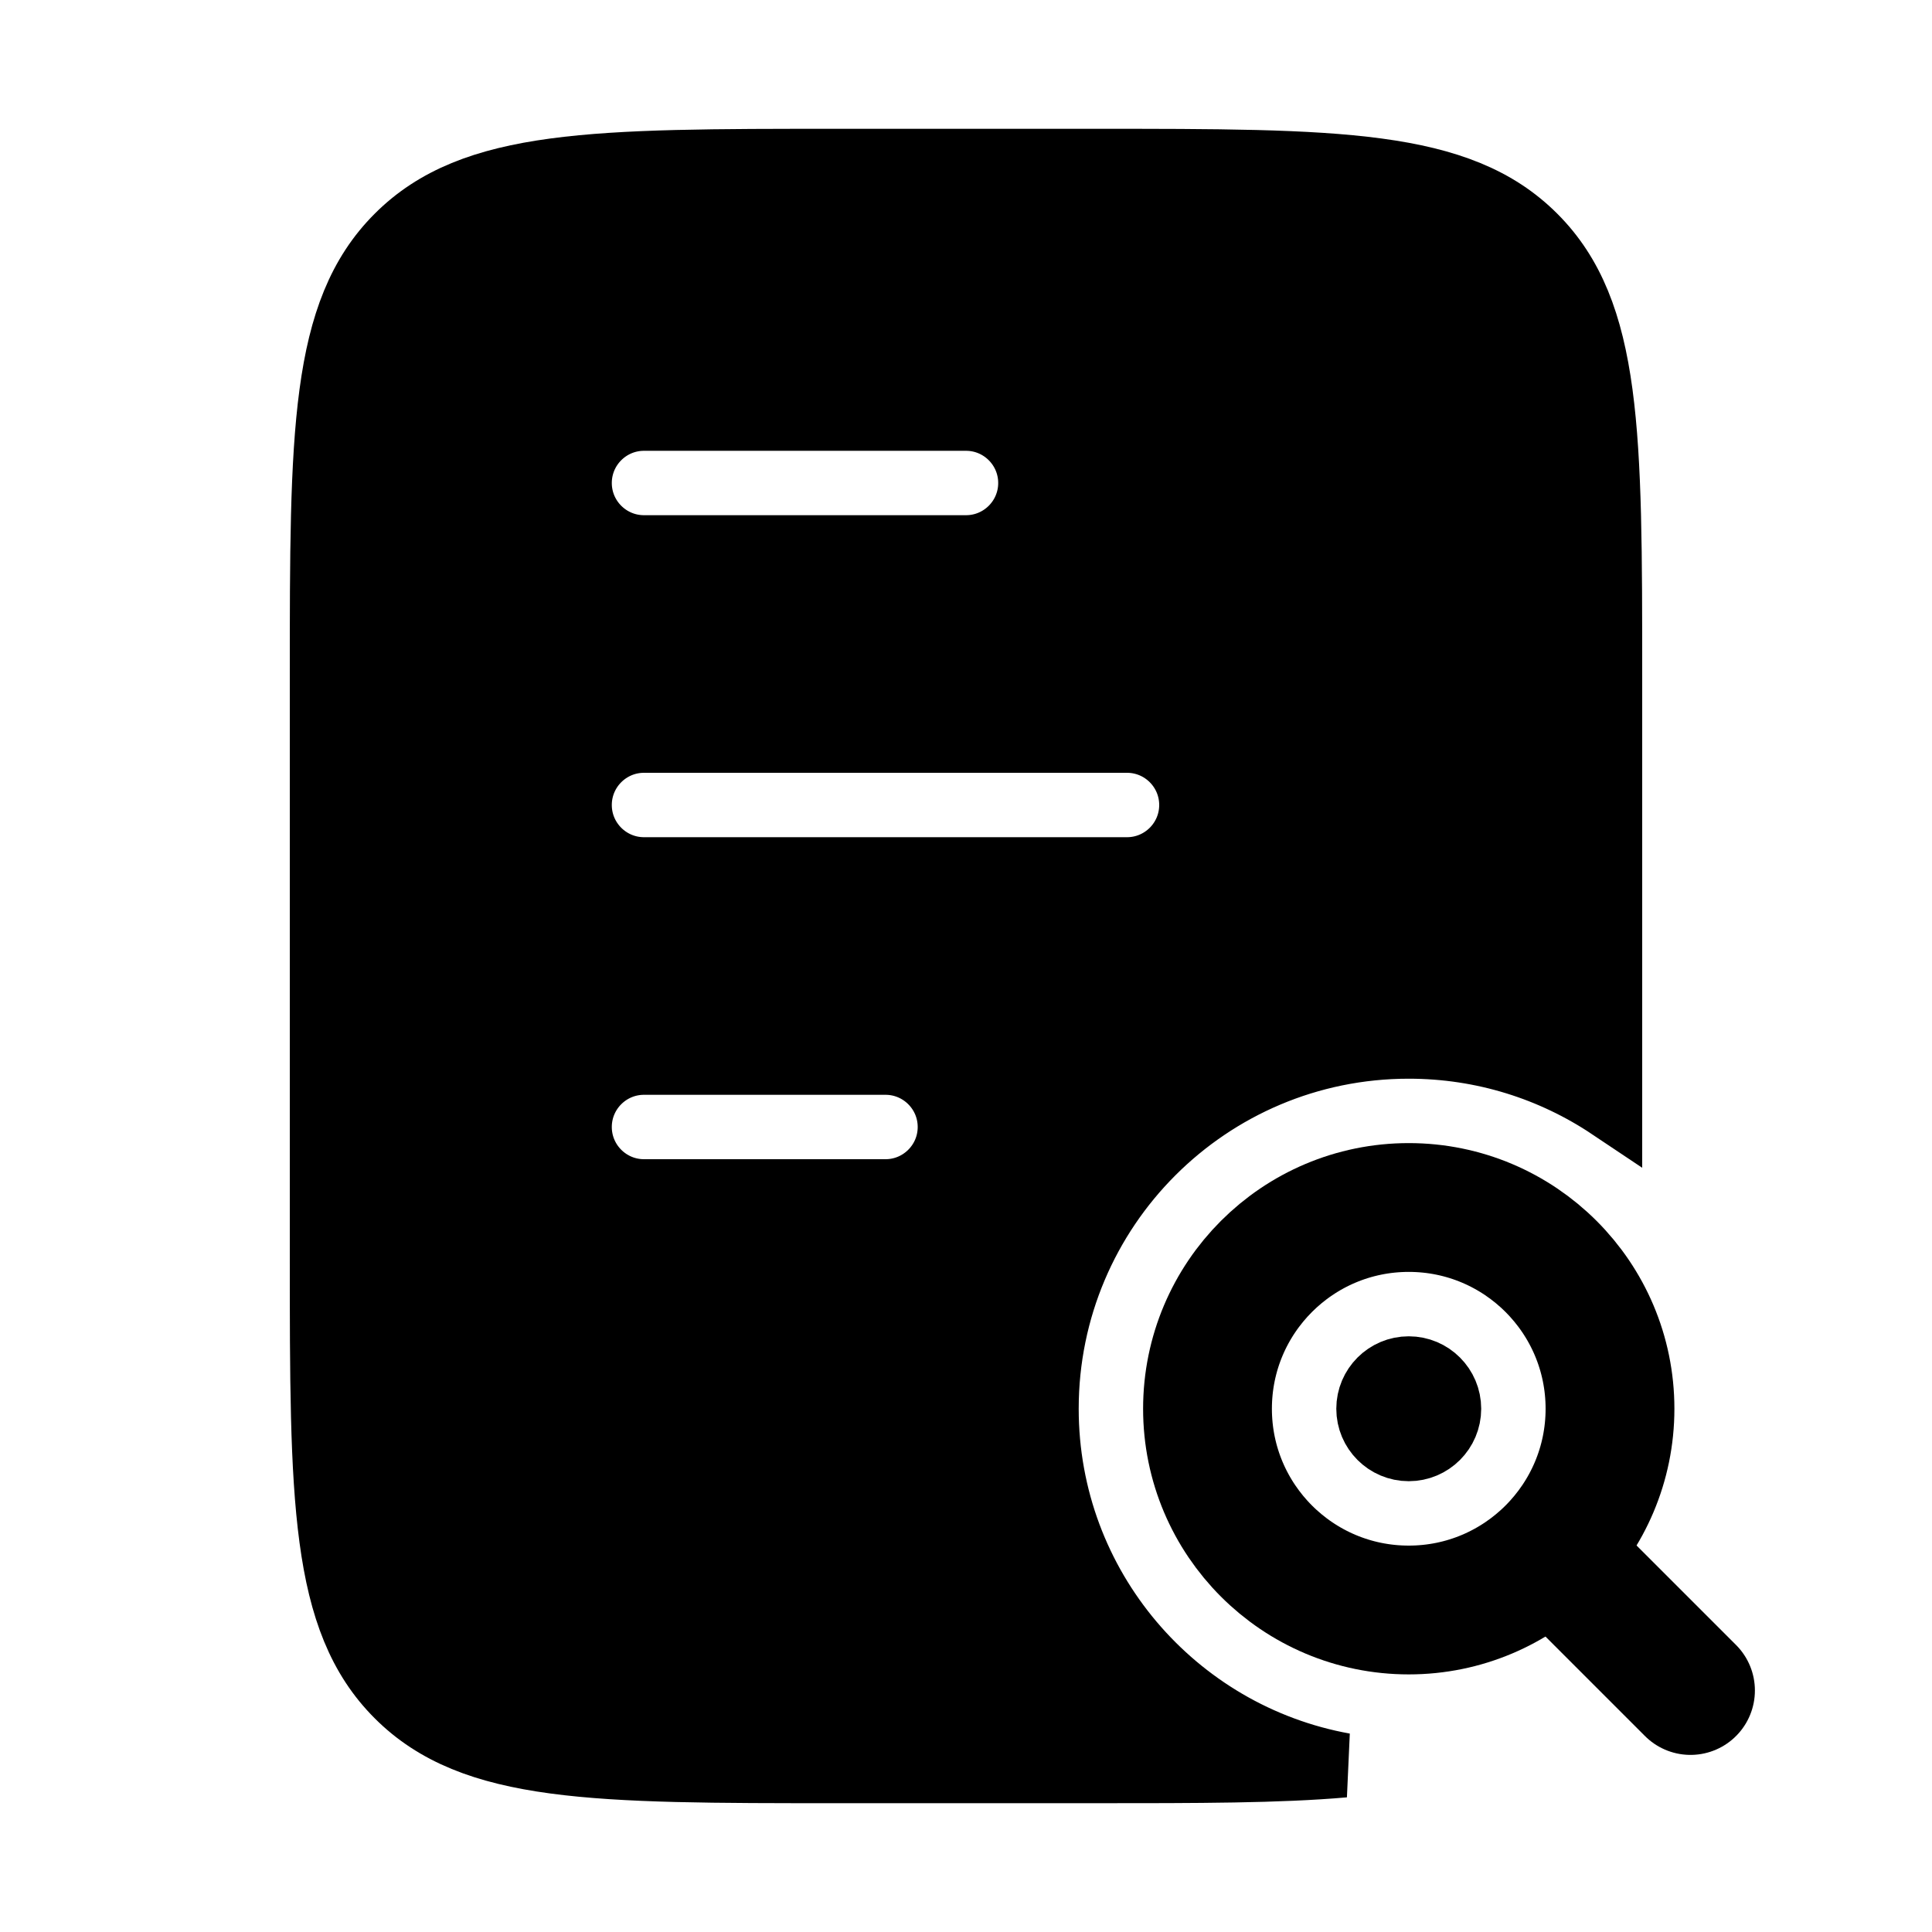
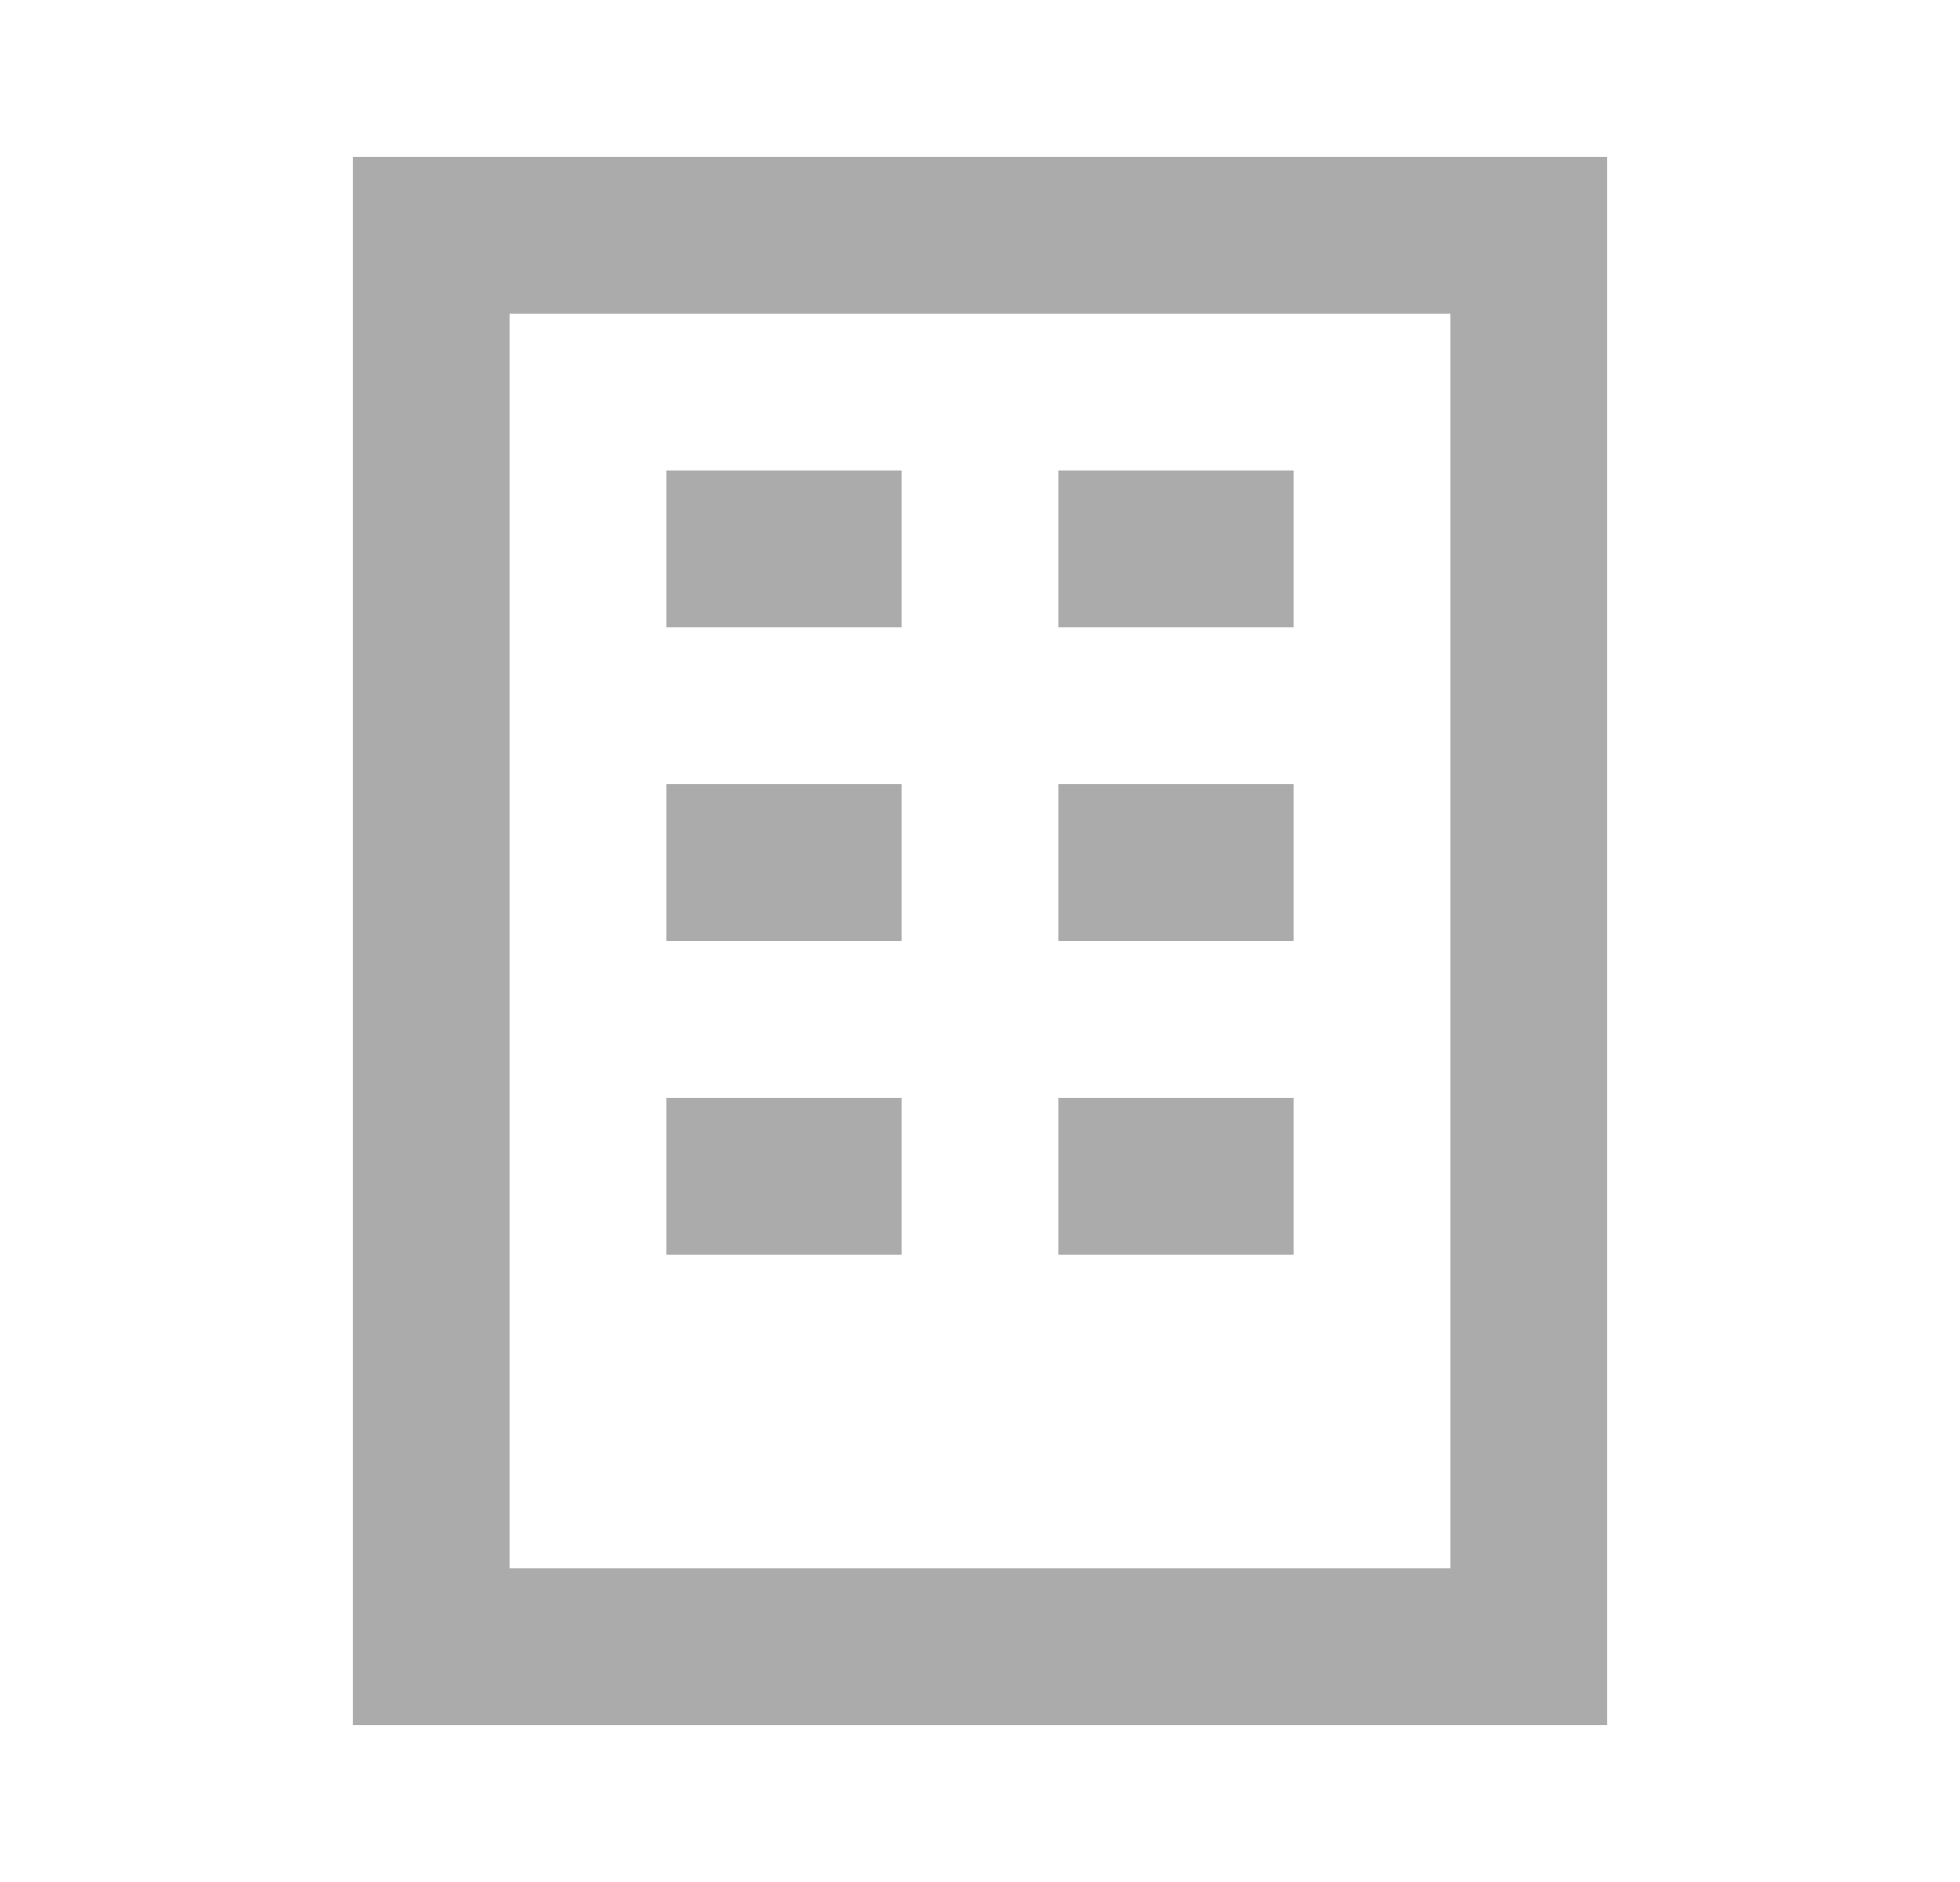
- <svg xmlns="http://www.w3.org/2000/svg" width="30" height="30" viewBox="0 0 30 30" fill="currentColor" stroke="currentColor">
-   <circle cx="21.875" cy="21.875" r="3.125" fill="none" stroke="currentColor" stroke-width="2" />
-   <path d="M26.25 26.25L24.375 24.375" stroke="currentColor" stroke-width="2" stroke-linecap="round" />
-   <path fill-rule="evenodd" clip-rule="evenodd" d="M5 10.5C5 6.729 5 4.843 6.172 3.672C7.343 2.5 9.229 2.5 13 2.5H17C20.771 2.5 22.657 2.5 23.828 3.672C25 4.843 25 6.729 25 10.5V17.197C24.106 16.599 23.031 16.25 21.875 16.25C18.768 16.25 16.25 18.768 16.25 21.875C16.25 24.639 18.243 26.937 20.871 27.411C19.86 27.5 18.6 27.5 17 27.5H13C9.229 27.5 7.343 27.5 6.172 26.328C5 25.157 5 23.271 5 19.5V10.5ZM21.875 21.25C21.53 21.25 21.25 21.53 21.25 21.875C21.25 22.22 21.53 22.5 21.875 22.5C22.22 22.5 22.5 22.22 22.5 21.875C22.5 21.53 22.22 21.25 21.875 21.25ZM10 6.5C9.448 6.5 9 6.948 9 7.5C9 8.052 9.448 8.5 10 8.5H15C15.552 8.5 16 8.052 16 7.5C16 6.948 15.552 6.5 15 6.5H10ZM10 11.5C9.448 11.5 9 11.948 9 12.5C9 13.052 9.448 13.5 10 13.5H17.5C18.052 13.5 18.5 13.052 18.5 12.5C18.5 11.948 18.052 11.5 17.5 11.5H10ZM10 16.5C9.448 16.5 9 16.948 9 17.5C9 18.052 9.448 18.5 10 18.5H13.75C14.302 18.5 14.75 18.052 14.75 17.5C14.75 16.948 14.302 16.5 13.75 16.5H10Z" fill="currentColor" />
+ <svg xmlns="http://www.w3.org/2000/svg" width="25" height="24" viewBox="0 0 25 24" fill="none">
+   <path d="M4.5 2H6.5V22H4.5V2Z" fill="#ABABAB" />
+   <path d="M18.5 2H20.5V22H18.5V2Z" fill="#ABABAB" />
+   <path d="M8.5 6H11.5V8H8.5V6Z" fill="#ABABAB" />
+   <path d="M8.5 10H11.5V12H8.5V10Z" fill="#ABABAB" />
+   <path d="M8.5 14H11.5V16H8.5V14Z" fill="#ABABAB" />
+   <path d="M13.5 6H16.5V8H13.5V6Z" fill="#ABABAB" />
+   <path d="M13.5 10H16.5V12H13.5V10Z" fill="#ABABAB" />
+   <path d="M13.5 14H16.5V16H13.5V14Z" fill="#ABABAB" />
+   <path d="M6.5 2H18.5V4H6.5V2Z" fill="#ABABAB" />
+   <path d="M6.5 20H18.5V22H6.5V20Z" fill="#ABABAB" />
</svg>
